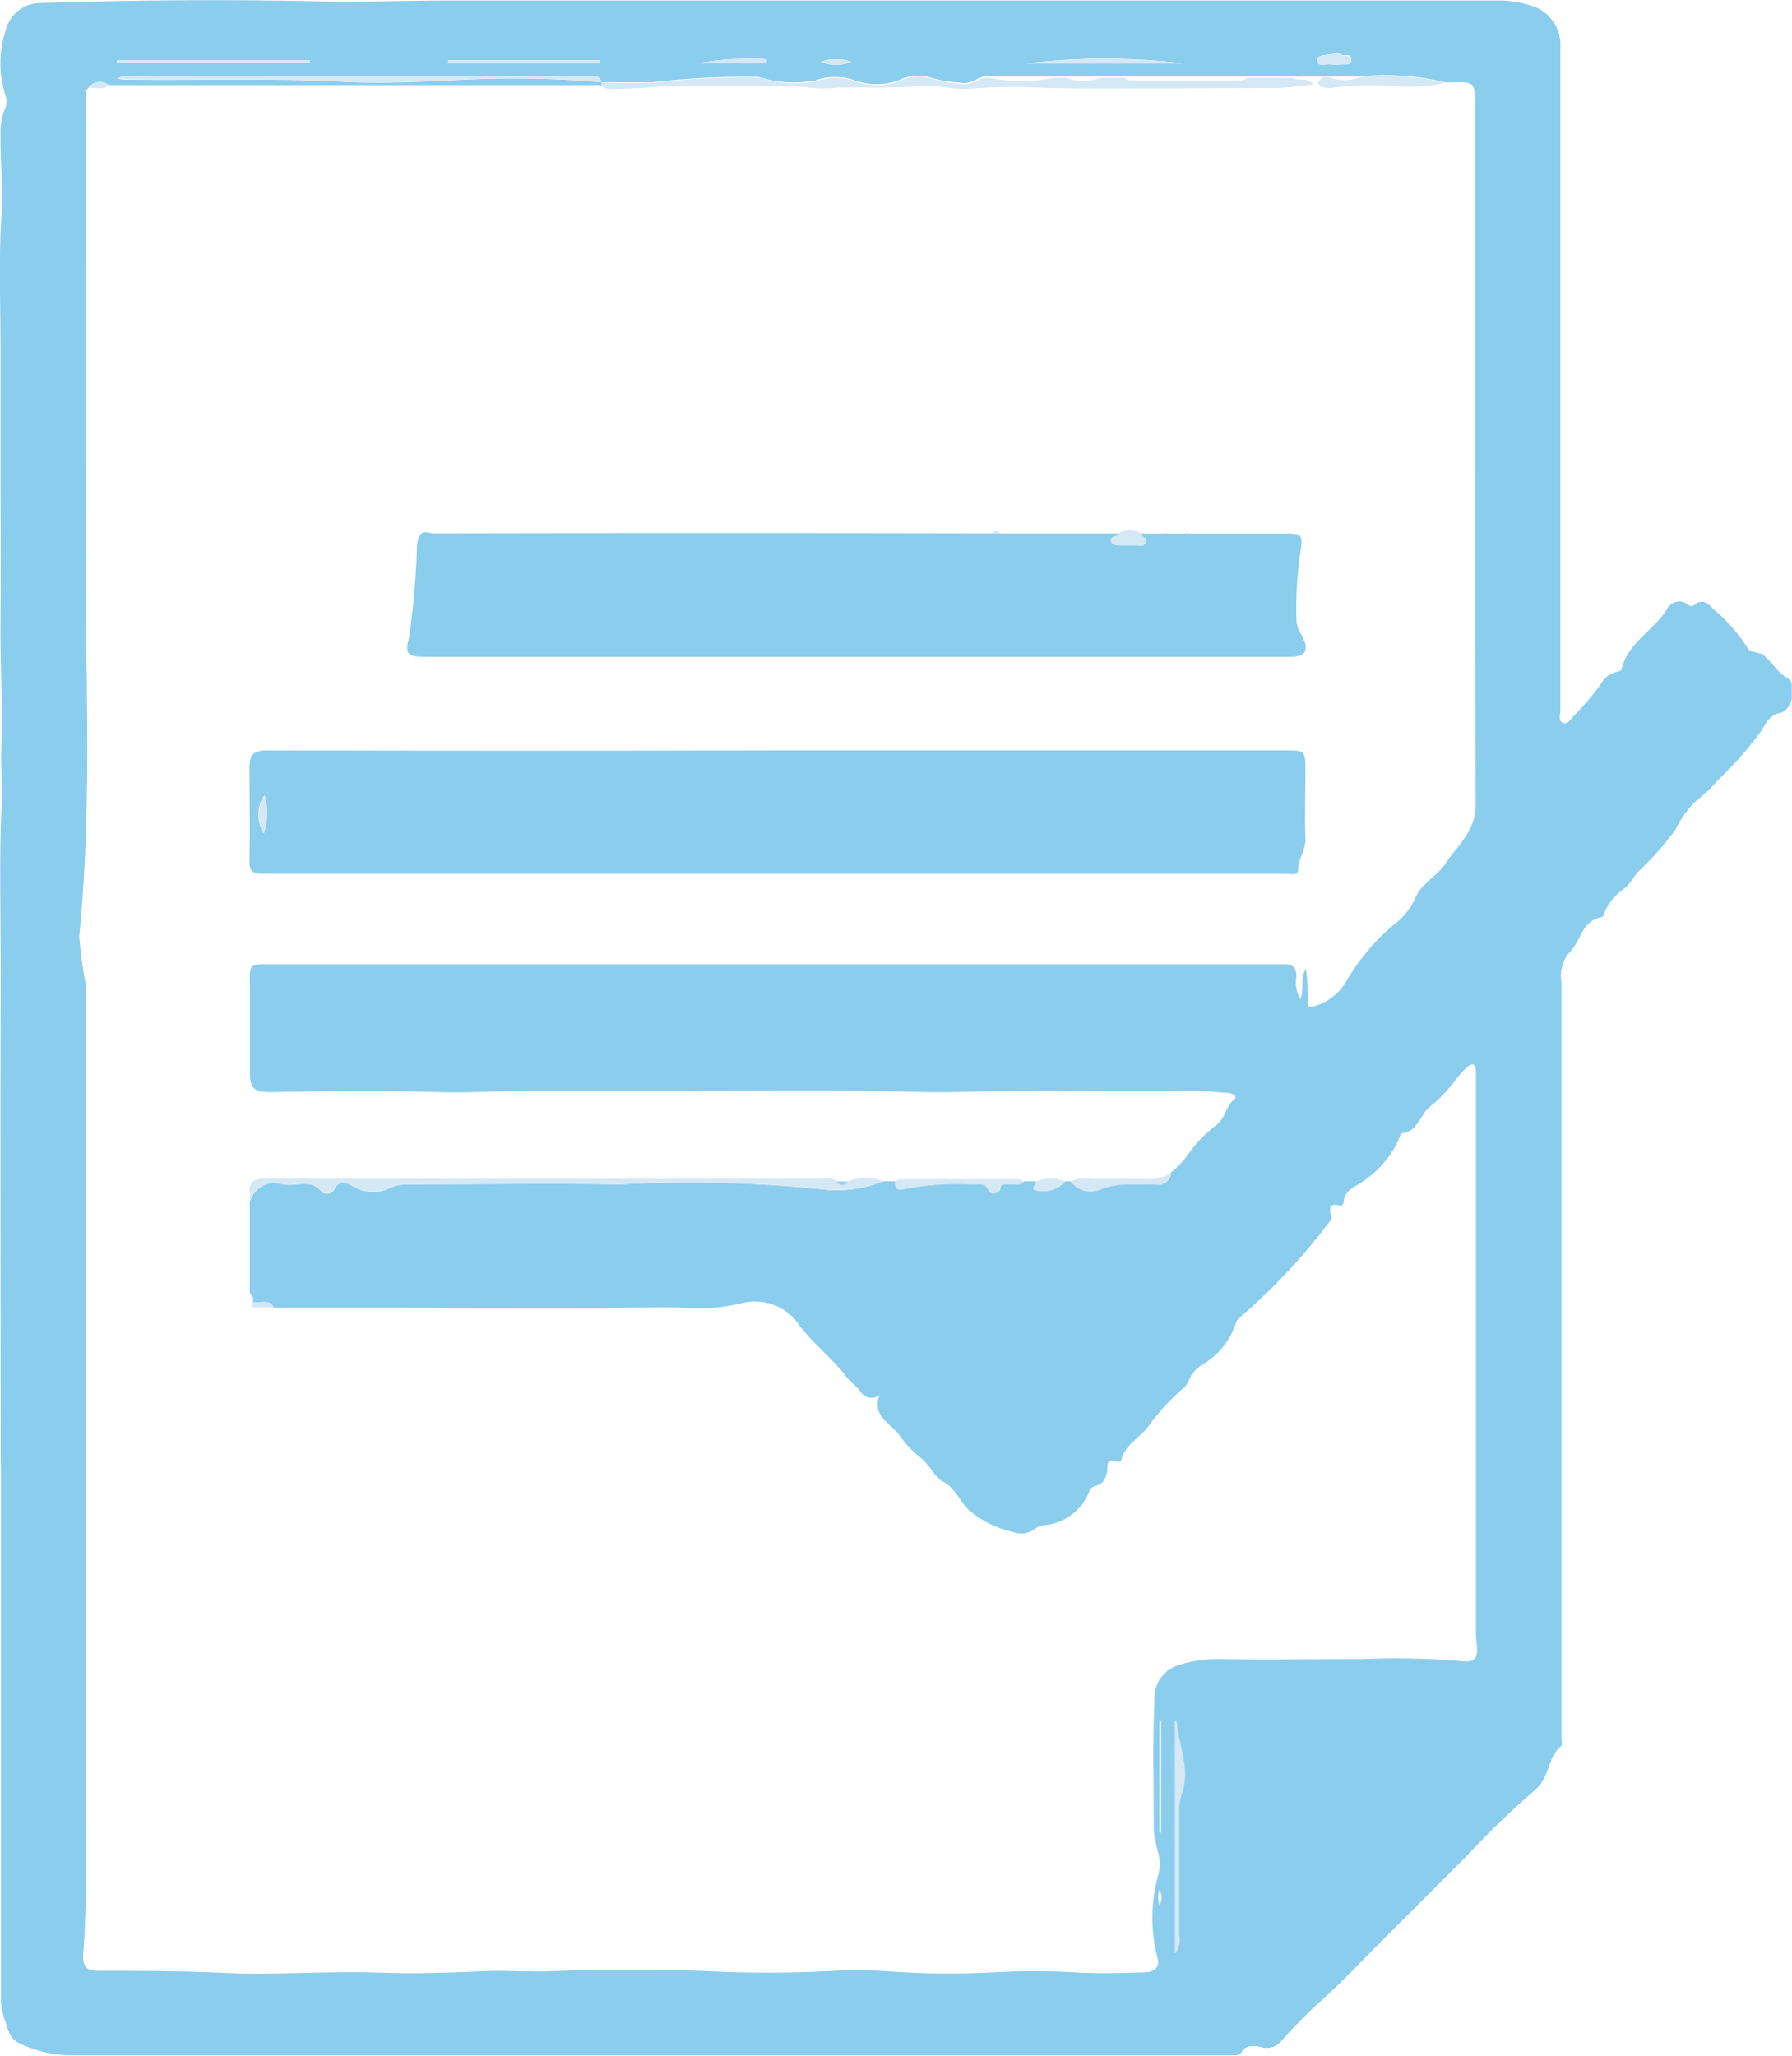
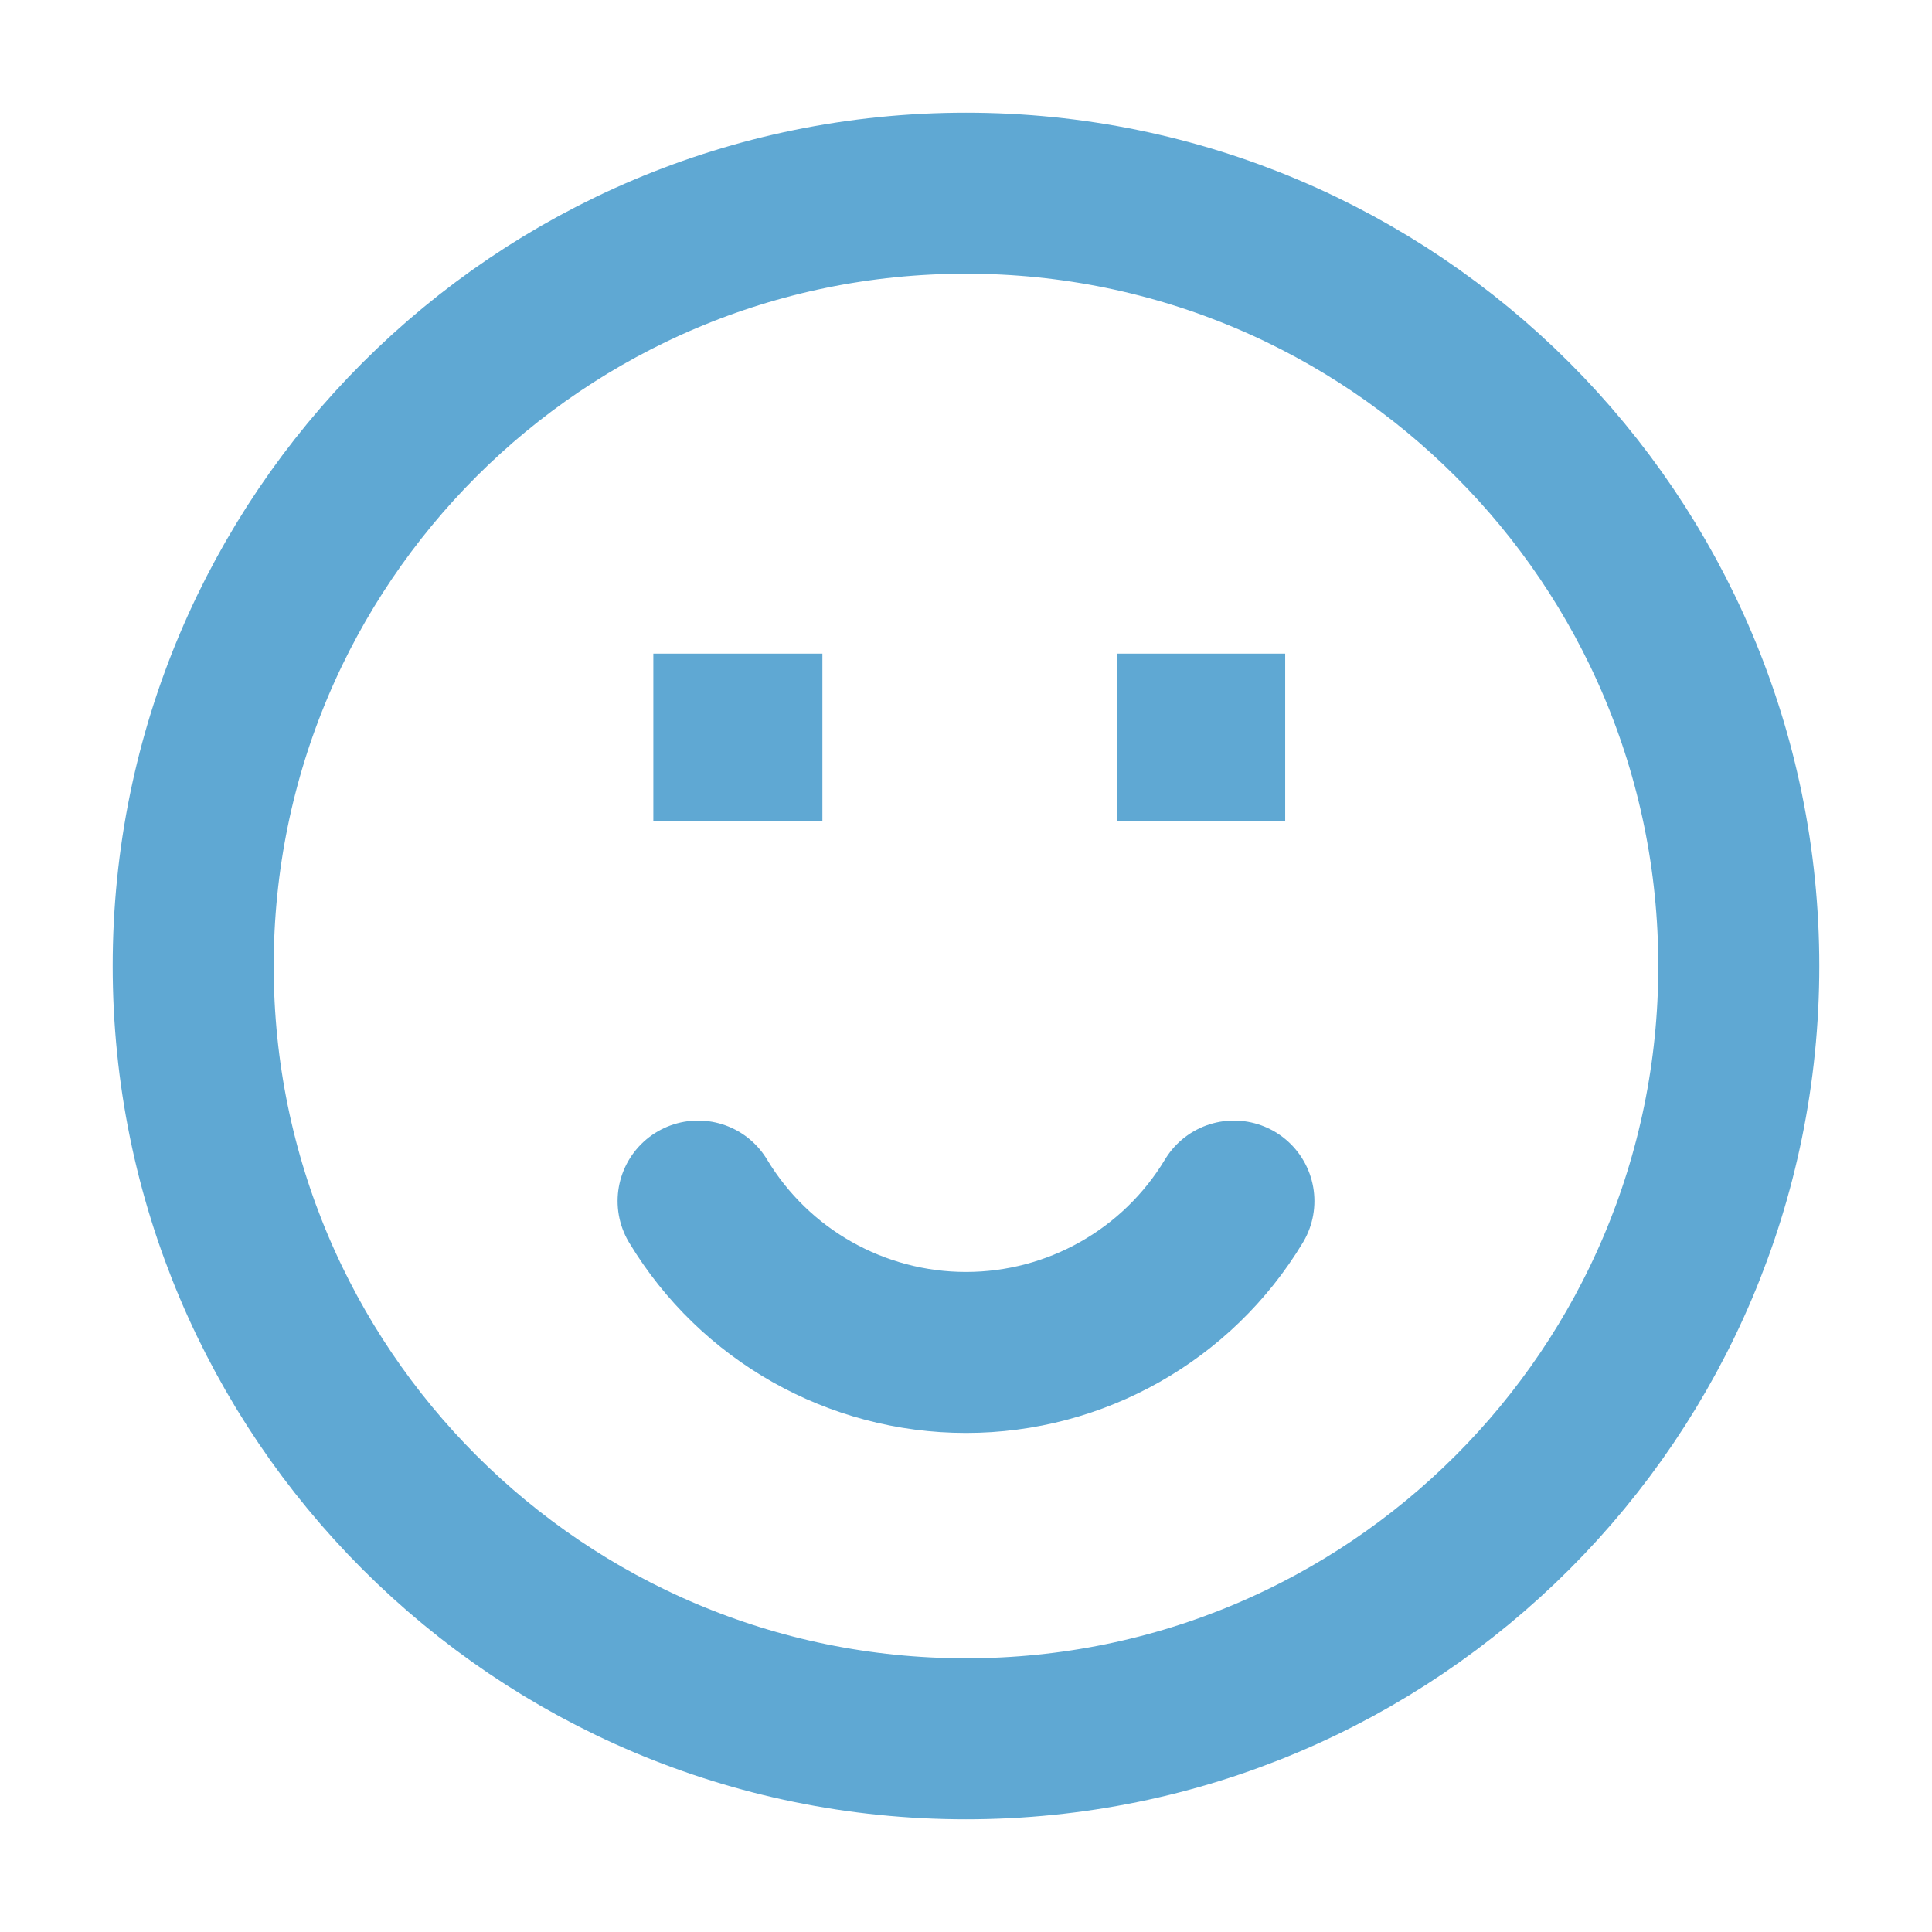
- <svg xmlns="http://www.w3.org/2000/svg" id="Group_10" data-name="Group 10" width="16.72" height="19.177" viewBox="0 0 16.72 19.177">
+ <svg xmlns="http://www.w3.org/2000/svg" width="24" height="24" viewBox="0 0 24 24">
  <defs>
    <clipPath id="clip-path">
-       <rect id="Rectangle_6" data-name="Rectangle 6" width="16.72" height="19.177" fill="none" />
+       <rect id="smiley-happy" width="24" height="24" fill="#5fa8d3" />
    </clipPath>
  </defs>
-   <g id="Group_9" data-name="Group 9" clip-path="url(#clip-path)">
-     <path id="Path_32" data-name="Path 32" d="M.008,13.681c0-1.555-.006-3.109,0-4.664,0-.5-.016-1,.008-1.5C.027,7.347.005,7.167.013,6.99.029,6.58,0,6.17.006,5.76s0-.839,0-1.258,0-.83,0-1.245-.018-.831.008-1.244c.016-.252-.01-.5-.008-.75a.6.6,0,0,1,.038-.241A.154.154,0,0,0,.052.89a.976.976,0,0,1,0-.6A.336.336,0,0,1,.4.028C1.26,0,2.122-.007,2.982.013c.4.009.8-.008,1.2-.008q4.894,0,9.789,0a.954.954,0,0,1,.372.067.387.387,0,0,1,.219.38q0,.636,0,1.272,0,2.455,0,4.91c0,.038-.023.092.023.111s.07-.033.1-.062a2.756,2.756,0,0,0,.248-.289.225.225,0,0,1,.155-.125c.016,0,.043-.012.045-.023.056-.25.3-.361.422-.559a.129.129,0,0,1,.2-.044.041.041,0,0,0,.059,0c.076-.062.13-.01.175.04a1.544,1.544,0,0,1,.313.352c.031.067.112.04.164.084.076.066.121.157.217.21s.044.3-.067.322-.143.115-.187.181a3.455,3.455,0,0,1-.4.451,1.558,1.558,0,0,1-.224.211,1.08,1.08,0,0,0-.172.252,2.791,2.791,0,0,1-.343.386c-.049.053-.083.126-.14.165a.515.515,0,0,0-.186.242c0,.008-.011.018-.019.019-.189.034-.192.235-.306.338a.335.335,0,0,0-.067.27q0,3.283,0,6.565c0,.16,0,.319,0,.479,0,.027.01.069,0,.08-.134.107-.106.3-.25.415a8.156,8.156,0,0,0-.634.613c-.266.265-.53.532-.8.8-.192.192-.377.392-.58.57a4.645,4.645,0,0,0-.349.356.173.173,0,0,1-.182.06c-.068-.015-.147-.034-.2.058-.013.022-.085.015-.13.015H7.7q-3.492,0-6.984,0a1.121,1.121,0,0,1-.546-.116c-.092-.049-.1-.156-.134-.241a.52.52,0,0,1-.026-.188q0-2.476,0-4.951Zm2.343-1.587-.019-.029v-.846a.238.238,0,0,1,.308-.168c.121.025.262-.06.366.073a.078.078,0,0,0,.111-.017c.054-.121.137-.057.2-.027a.34.34,0,0,0,.311.011.358.358,0,0,1,.166-.039c.66,0,1.321-.014,1.98,0a11.976,11.976,0,0,1,1.978.054,1.193,1.193,0,0,0,.494-.084h.11c0,.048,0,.089.076.073a2.576,2.576,0,0,1,.647-.045c.056,0,.12-.025.154.061.017.044.1.016.1-.008.007-.08.059-.049.1-.054s.092.015.127-.027h.11c.022.029-.062.056-.005.082a.27.27,0,0,0,.278-.082h.055a.234.234,0,0,0,.251.081.677.677,0,0,1,.283-.056c.086.006.172,0,.258,0a.112.112,0,0,0,.139-.108.7.7,0,0,0,.15-.155,1.213,1.213,0,0,1,.257-.274c.1-.066.1-.184.183-.253.035-.029-.017-.056-.058-.059-.113-.007-.226-.022-.34-.021-.72.01-1.439-.011-2.159.012-.292.009-.588-.008-.883-.011-.536-.005-1.073,0-1.61,0H4.938c-.278,0-.556.022-.832.013-.532-.018-1.062-.012-1.593,0-.125,0-.178-.033-.179-.158,0-.251,0-.5,0-.752,0-.311-.047-.284.285-.284h9.258c.036,0,.073,0,.109,0,.082,0,.113.035.113.116a.29.29,0,0,0,.037.208c.038-.1-.006-.2.052-.279a1.889,1.889,0,0,1,.017.278c0,.031-.013.09.046.073a.508.508,0,0,0,.3-.214A2.027,2.027,0,0,1,13,8.634.644.644,0,0,0,13.2,8.4c.052-.154.2-.211.285-.336.115-.176.288-.307.287-.556-.008-2.17-.006-4.339-.006-6.509,0-.235,0-.237-.233-.23l-.041,0a2.337,2.337,0,0,0-.8-.056H9.229C9.136.7,9.069.793,8.97.772A1.233,1.233,0,0,1,8.695.727a.389.389,0,0,0-.3.019.6.6,0,0,1-.413.005.546.546,0,0,0-.376,0A1.072,1.072,0,0,1,7.078.717a7.264,7.264,0,0,0-1,.052c-.155-.005-.31,0-.465,0-.02-.093-.1-.053-.145-.053q-2.119,0-4.239,0a.206.206,0,0,0-.138.019c.027,0,.044.007.061.008C1.846.754,2.537.725,3.229.764c.33.018.663,0,1-.015A9.356,9.356,0,0,1,5.615.768c0,.009,0,.018,0,.026h-4.6A.134.134,0,0,0,.825.819v0L.8.85C.8.873.8.9.8.919c0,1.3.013,2.608,0,3.912S.872,7.438.74,8.739A4.073,4.073,0,0,0,.8,9.18q0,3.864,0,7.728c0,.442.013.883-.022,1.324-.007.089.01.159.131.158.378,0,.755,0,1.133.018.5.028,1.009-.02,1.513,0,.322.013.646,0,.969-.015.212-.009.424.01.639,0,.478-.018.958-.019,1.436,0a10.8,10.8,0,0,0,1.131,0,4.113,4.113,0,0,1,.6.005,7.753,7.753,0,0,0,.955.006,6.374,6.374,0,0,1,.735,0c.222.015.447.008.67,0,.068,0,.135-.042.116-.12a1.511,1.511,0,0,1,.009-.809.389.389,0,0,0,0-.162,1.731,1.731,0,0,1-.047-.23c0-.406-.012-.812.006-1.217a.321.321,0,0,1,.189-.316,1.152,1.152,0,0,1,.407-.069c.447.008.894,0,1.34,0a7.246,7.246,0,0,1,.941.02c.11.016.148-.037.131-.151a.831.831,0,0,1-.008-.122q0-2.551,0-5.1c0-.046,0-.091,0-.137,0-.063-.035-.072-.078-.038a.949.949,0,0,0-.1.108,1.394,1.394,0,0,1-.233.251c-.113.074-.122.253-.287.264,0,0-.008.015-.01.024a.874.874,0,0,1-.307.394c-.079.074-.213.089-.221.232,0,.01-.019.029-.024.027-.13-.041-.1.042-.091.113a.054.054,0,0,1-.017.036,5.614,5.614,0,0,1-.845.9.106.106,0,0,0-.031.057.7.7,0,0,1-.3.369.3.3,0,0,0-.132.148.2.2,0,0,1-.07.091,2.052,2.052,0,0,0-.307.338c-.08.111-.222.174-.256.319a.039.039,0,0,1-.034.019c-.122-.051-.087.053-.1.1s-.03.1-.093.118a.091.091,0,0,0-.067.043.5.5,0,0,1-.447.33.107.107,0,0,0-.06.029.211.211,0,0,1-.208.033.941.941,0,0,1-.408-.2c-.092-.085-.129-.212-.259-.278-.065-.033-.108-.147-.195-.213a.969.969,0,0,1-.2-.212c-.075-.111-.259-.169-.187-.374A.12.12,0,0,1,8.041,13c-.04-.061-.1-.1-.14-.151-.13-.171-.3-.3-.432-.47a.5.5,0,0,0-.543-.22,1.679,1.679,0,0,1-.554.043c-.168-.006-.334,0-.5,0-.778.008-1.556,0-2.333,0H2.554c-.044-.093-.13-.03-.193-.053l0-.031.011,0-.011-.01Zm8.616,3.965v2.169A.212.212,0,0,0,11,18.061c0-.378,0-.757,0-1.135a.475.475,0,0,1,.021-.175c.09-.236-.026-.46-.046-.69,0,0-.008,0-.013,0M1.091.563V.59h1.8c0-.009,0-.018,0-.027Zm9.95.029a5.941,5.941,0,0,0-1.459,0ZM4.184.563c0,.009,0,.019,0,.028H5.6q0-.014,0-.028ZM7.155.591c0-.013,0-.026,0-.039a2.582,2.582,0,0,0-.646.039ZM12.436.6a.579.579,0,0,0,.08,0c.036-.006.094.019.095-.044s-.056-.031-.087-.044A.121.121,0,0,0,12.458.5c-.059.014-.166.006-.165.056,0,.087.1.026.143.047m-1.6,15.458h-.015V17.1h.015ZM7.659.577a.386.386,0,0,0,.288,0,.423.423,0,0,0-.288,0m3.162,17.2a.141.141,0,0,0,0-.144.222.222,0,0,0,0,.144" transform="translate(-0.001 0)" fill="#8bcdec" />
-     <path id="Path_33" data-name="Path 33" d="M211.447,25.63c.053.057.145-.009.211.073-.126.012-.236.032-.346.033-.715,0-1.43.011-2.145,0a5.178,5.178,0,0,0-.7.005c-.164.019-.325-.042-.488-.024-.283.03-.568,0-.852.022-.116.008-.234-.021-.352-.022-.389,0-.779,0-1.168,0a4.2,4.2,0,0,1-.461.027c-.044,0-.092.014-.128-.028,0-.009,0-.018,0-.026h0c.155,0,.31,0,.465,0a7.259,7.259,0,0,1,1-.052,1.072,1.072,0,0,0,.528.038.546.546,0,0,1,.376,0,.6.6,0,0,0,.413-.005.389.389,0,0,1,.3-.019,1.234,1.234,0,0,0,.275.046c.1.021.166-.072.259-.057a1.49,1.49,0,0,0,.6,0h.114a.467.467,0,0,0,.324,0h.224c.024.029.057.024.088.024h.968c.031,0,.064,0,.088-.024h.415" transform="translate(-199.401 -24.915)" fill="#d5e8f6" />
-     <path id="Path_34" data-name="Path 34" d="M84.968,401.766a.57.57,0,0,0,0-.068c-.017-.118.027-.154.15-.154q2.6.006,5.193,0c.044,0,.092-.014.13.023a.063.063,0,0,0,.11,0,.463.463,0,0,1,.328,0,1.192,1.192,0,0,1-.494.084,11.981,11.981,0,0,0-1.978-.054c-.66-.017-1.32,0-1.98,0a.359.359,0,0,0-.166.039.34.34,0,0,1-.311-.011c-.059-.029-.142-.094-.2.027a.078.078,0,0,1-.111.017c-.1-.133-.245-.048-.366-.073a.238.238,0,0,0-.308.168" transform="translate(-82.636 -390.547)" fill="#d5e8f6" />
-     <path id="Path_35" data-name="Path 35" d="M44.4,25.857a9.356,9.356,0,0,0-1.391-.019c-.332.011-.665.034-1,.015-.692-.038-1.384-.01-2.076-.023-.017,0-.035,0-.061-.008a.206.206,0,0,1,.138-.019q2.119,0,4.239,0c.05,0,.125-.039.145.053Z" transform="translate(-38.785 -25.09)" fill="#d5e8f6" />
-     <path id="Path_36" data-name="Path 36" d="M400.518,586.484s.012,0,.013,0c.019.23.136.454.046.69a.474.474,0,0,0-.021.175c0,.378,0,.757,0,1.135a.212.212,0,0,1-.037.167Z" transform="translate(-389.551 -570.425)" fill="#d5e8f6" />
-     <path id="Path_37" data-name="Path 37" d="M39.827,20.55h1.8c0,.009,0,.018,0,.027h-1.8c0-.009,0-.018,0-.027" transform="translate(-38.736 -19.987)" fill="#d5e8f6" />
-     <path id="Path_38" data-name="Path 38" d="M450.525,25.97a1.484,1.484,0,0,1-.439.034,2.868,2.868,0,0,0-.584.008.234.234,0,0,1-.121,0c-.075-.027-.044-.06-.008-.095h.06a.393.393,0,0,0,.295,0,2.336,2.336,0,0,1,.8.056" transform="translate(-437.032 -25.198)" fill="#d5e8f6" />
-     <path id="Path_39" data-name="Path 39" d="M304.982,401.784c.016-.008.032-.022.048-.022q.554,0,1.107,0c.016,0,.032.015.048.022-.035.042-.084.021-.127.027s-.09-.026-.1.054c0,.024-.085.051-.1.008-.034-.086-.1-.059-.154-.061a2.576,2.576,0,0,0-.647.045c-.075.016-.073-.025-.076-.073" transform="translate(-296.631 -390.759)" fill="#d5e8f6" />
-     <path id="Path_40" data-name="Path 40" d="M351.365,19.992h-1.459a5.939,5.939,0,0,1,1.459,0" transform="translate(-340.325 -19.401)" fill="#d5e8f6" />
-     <path id="Path_41" data-name="Path 41" d="M152.764,20.552h1.412c0,.009,0,.019,0,.028h-1.412c0-.009,0-.019,0-.028" transform="translate(-148.581 -19.989)" fill="#d5e8f6" />
-     <path id="Path_42" data-name="Path 42" d="M364.913,399.809c.089-.051.186-.02.279-.024.136-.006.273,0,.409,0a.364.364,0,0,0,.243-.055.112.112,0,0,1-.139.108c-.085-.006-.172,0-.258,0a.677.677,0,0,0-.283.056.234.234,0,0,1-.251-.081" transform="translate(-354.921 -388.784)" fill="#d5e8f6" />
-     <path id="Path_43" data-name="Path 43" d="M238.331,20.088h-.646a2.581,2.581,0,0,1,.646-.039q0,.02,0,.039" transform="translate(-231.177 -19.497)" fill="#d5e8f6" />
-     <path id="Path_44" data-name="Path 44" d="M449.065,18.333c-.041-.021-.141.04-.143-.047,0-.05.106-.042.165-.056a.121.121,0,0,1,.065.015c.031.012.087-.007.087.044s-.059.038-.095.044a.579.579,0,0,1-.08,0" transform="translate(-436.63 -17.729)" fill="#d5e8f6" />
-     <path id="Path_45" data-name="Path 45" d="M352.043,401.593a.333.333,0,0,1,.273,0,.27.27,0,0,1-.278.082c-.056-.026.027-.053.005-.082" transform="translate(-342.379 -390.568)" fill="#d5e8f6" />
-     <path id="Path_46" data-name="Path 46" d="M279.7,20.108a.423.423,0,0,1,.288,0,.386.386,0,0,1-.288,0" transform="translate(-272.041 -19.531)" fill="#d5e8f6" />
-     <path id="Path_47" data-name="Path 47" d="M85.8,443.695c-.059,0-.117,0-.175,0-.036,0-.046-.024-.017-.053.063.023.149-.04.193.053" transform="translate(-83.245 -431.494)" fill="#d5e8f6" />
-     <path id="Path_48" data-name="Path 48" d="M30.322,27.926c-.058.054-.129.02-.193.026a.134.134,0,0,1,.193-.026" transform="translate(-29.304 -27.133)" fill="#d5e8f6" />
-     <path id="Path_49" data-name="Path 49" d="M86.017,442.006s0-.009,0-.014l.011.01-.011,0" transform="translate(-83.661 -429.89)" fill="#d5e8f6" />
-     <path id="Path_50" data-name="Path 50" d="M85.182,440.67l-.019-.029.019.029" transform="translate(-82.831 -428.576)" fill="#d5e8f6" />
-     <path id="Path_51" data-name="Path 51" d="M29.25,29.963l-.023.03.023-.03" transform="translate(-28.427 -29.143)" fill="#d5e8f6" />
-     <path id="Path_52" data-name="Path 52" d="M90.061,255.733h4.744c.17,0,.177.006.177.176,0,.219-.008.438,0,.656,0,.106-.069.183-.069.286,0,.054-.076.033-.117.033q-.907,0-1.814,0-3.862,0-7.724,0c-.092,0-.132-.016-.13-.117.005-.292,0-.583,0-.875,0-.111.033-.159.159-.159q2.385.007,4.771,0Zm-4.8.772a.579.579,0,0,0,.005-.353.323.323,0,0,0-.005.353" transform="translate(-82.8 -248.731)" fill="#8bcdec" />
-     <path id="Path_53" data-name="Path 53" d="M144.239,181.561h1.1c-.007.04-.081.021-.068.069s.064.04.1.041.09,0,.135,0,.067.012.087-.021-.033-.056-.042-.088h.44c.315,0,.629,0,.944,0,.1,0,.128.017.11.133a3.557,3.557,0,0,0-.042.693.287.287,0,0,0,.05.124c.073.139.037.2-.114.2h-8.043c-.182,0-.221-.011-.174-.185a7.536,7.536,0,0,0,.074-.867c.024-.159.1-.1.151-.1q2.606-.006,5.212,0h.083" transform="translate(-134.904 -176.583)" fill="#8bcdec" />
-     <path id="Path_54" data-name="Path 54" d="M378.689,180.772c.008.032.069.042.042.088s-.057.02-.087.021-.09,0-.135,0-.09.008-.1-.041.061-.029.068-.069a.219.219,0,0,1,.216,0" transform="translate(-368.042 -175.794)" fill="#d5e8f6" />
-     <path id="Path_55" data-name="Path 55" d="M285.074,402.583c-.037.041-.074.043-.11,0l.11,0" transform="translate(-277.161 -391.558)" fill="#8bcdec" />
-     <path id="Path_56" data-name="Path 56" d="M338,180.976h-.083a.048.048,0,0,1,.083,0" transform="translate(-328.66 -175.998)" fill="#d5e8f6" />
-     <path id="Path_57" data-name="Path 57" d="M403.875,181.449h-.029c.01-.014.019-.013.029,0" transform="translate(-392.789 -176.47)" fill="#d5e8f6" />
-     <path id="Path_58" data-name="Path 58" d="M396.878,181.429h-.029c.01-.013.019-.013.029,0" transform="translate(-385.983 -176.451)" fill="#d5e8f6" />
-     <path id="Path_59" data-name="Path 59" d="M88.249,271.381a.323.323,0,0,1,.005-.353.579.579,0,0,1-.005.353" transform="translate(-85.784 -263.607)" fill="#d5e8f6" />
+   <g id="Group_35130" data-name="Group 35130" clip-path="url(#clip-path)">
+     <path id="Icon" d="M92,154.6a9.6,9.6,0,1,1,9.6-9.6A9.6,9.6,0,0,1,92,154.6Zm-2.784-12.48v.077h-.1v-.077Zm5.749,0v.077H94.88v-.077Zm.363,5.8a3.885,3.885,0,0,1-6.656,0" transform="translate(-80 -133)" fill="none" stroke="#5fa8d3" stroke-linecap="round" stroke-width="2" />
  </g>
</svg>
